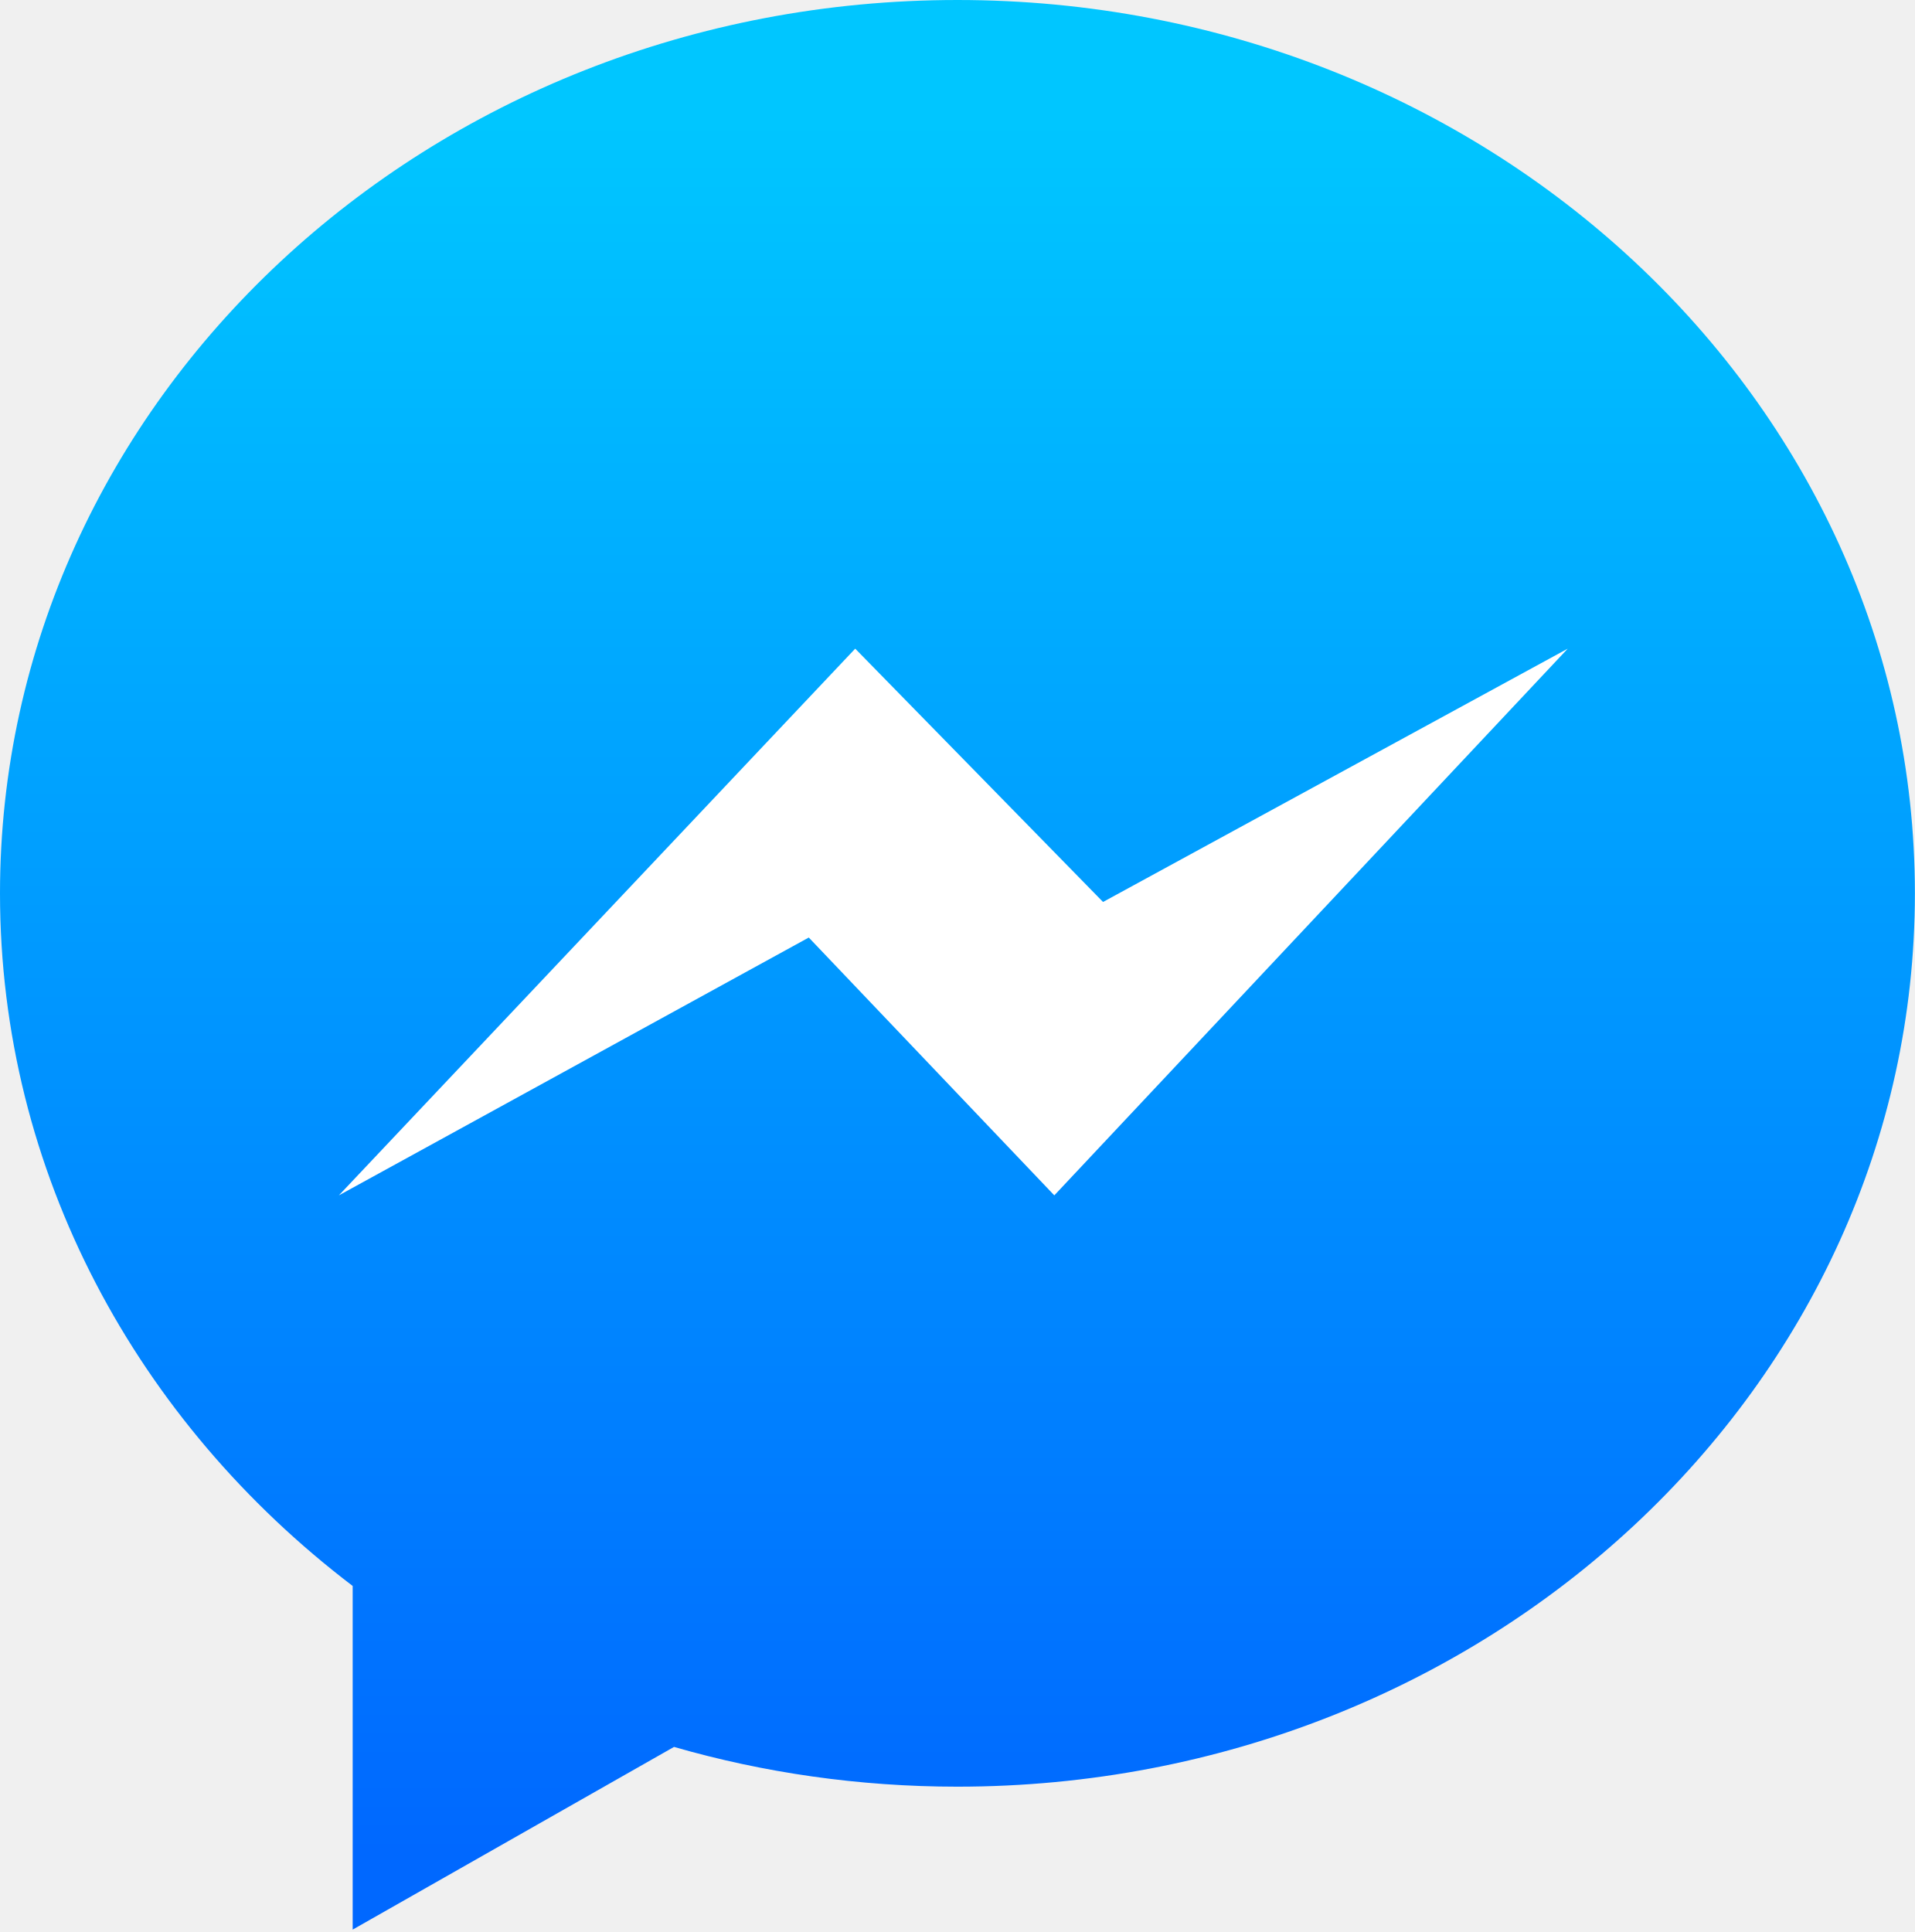
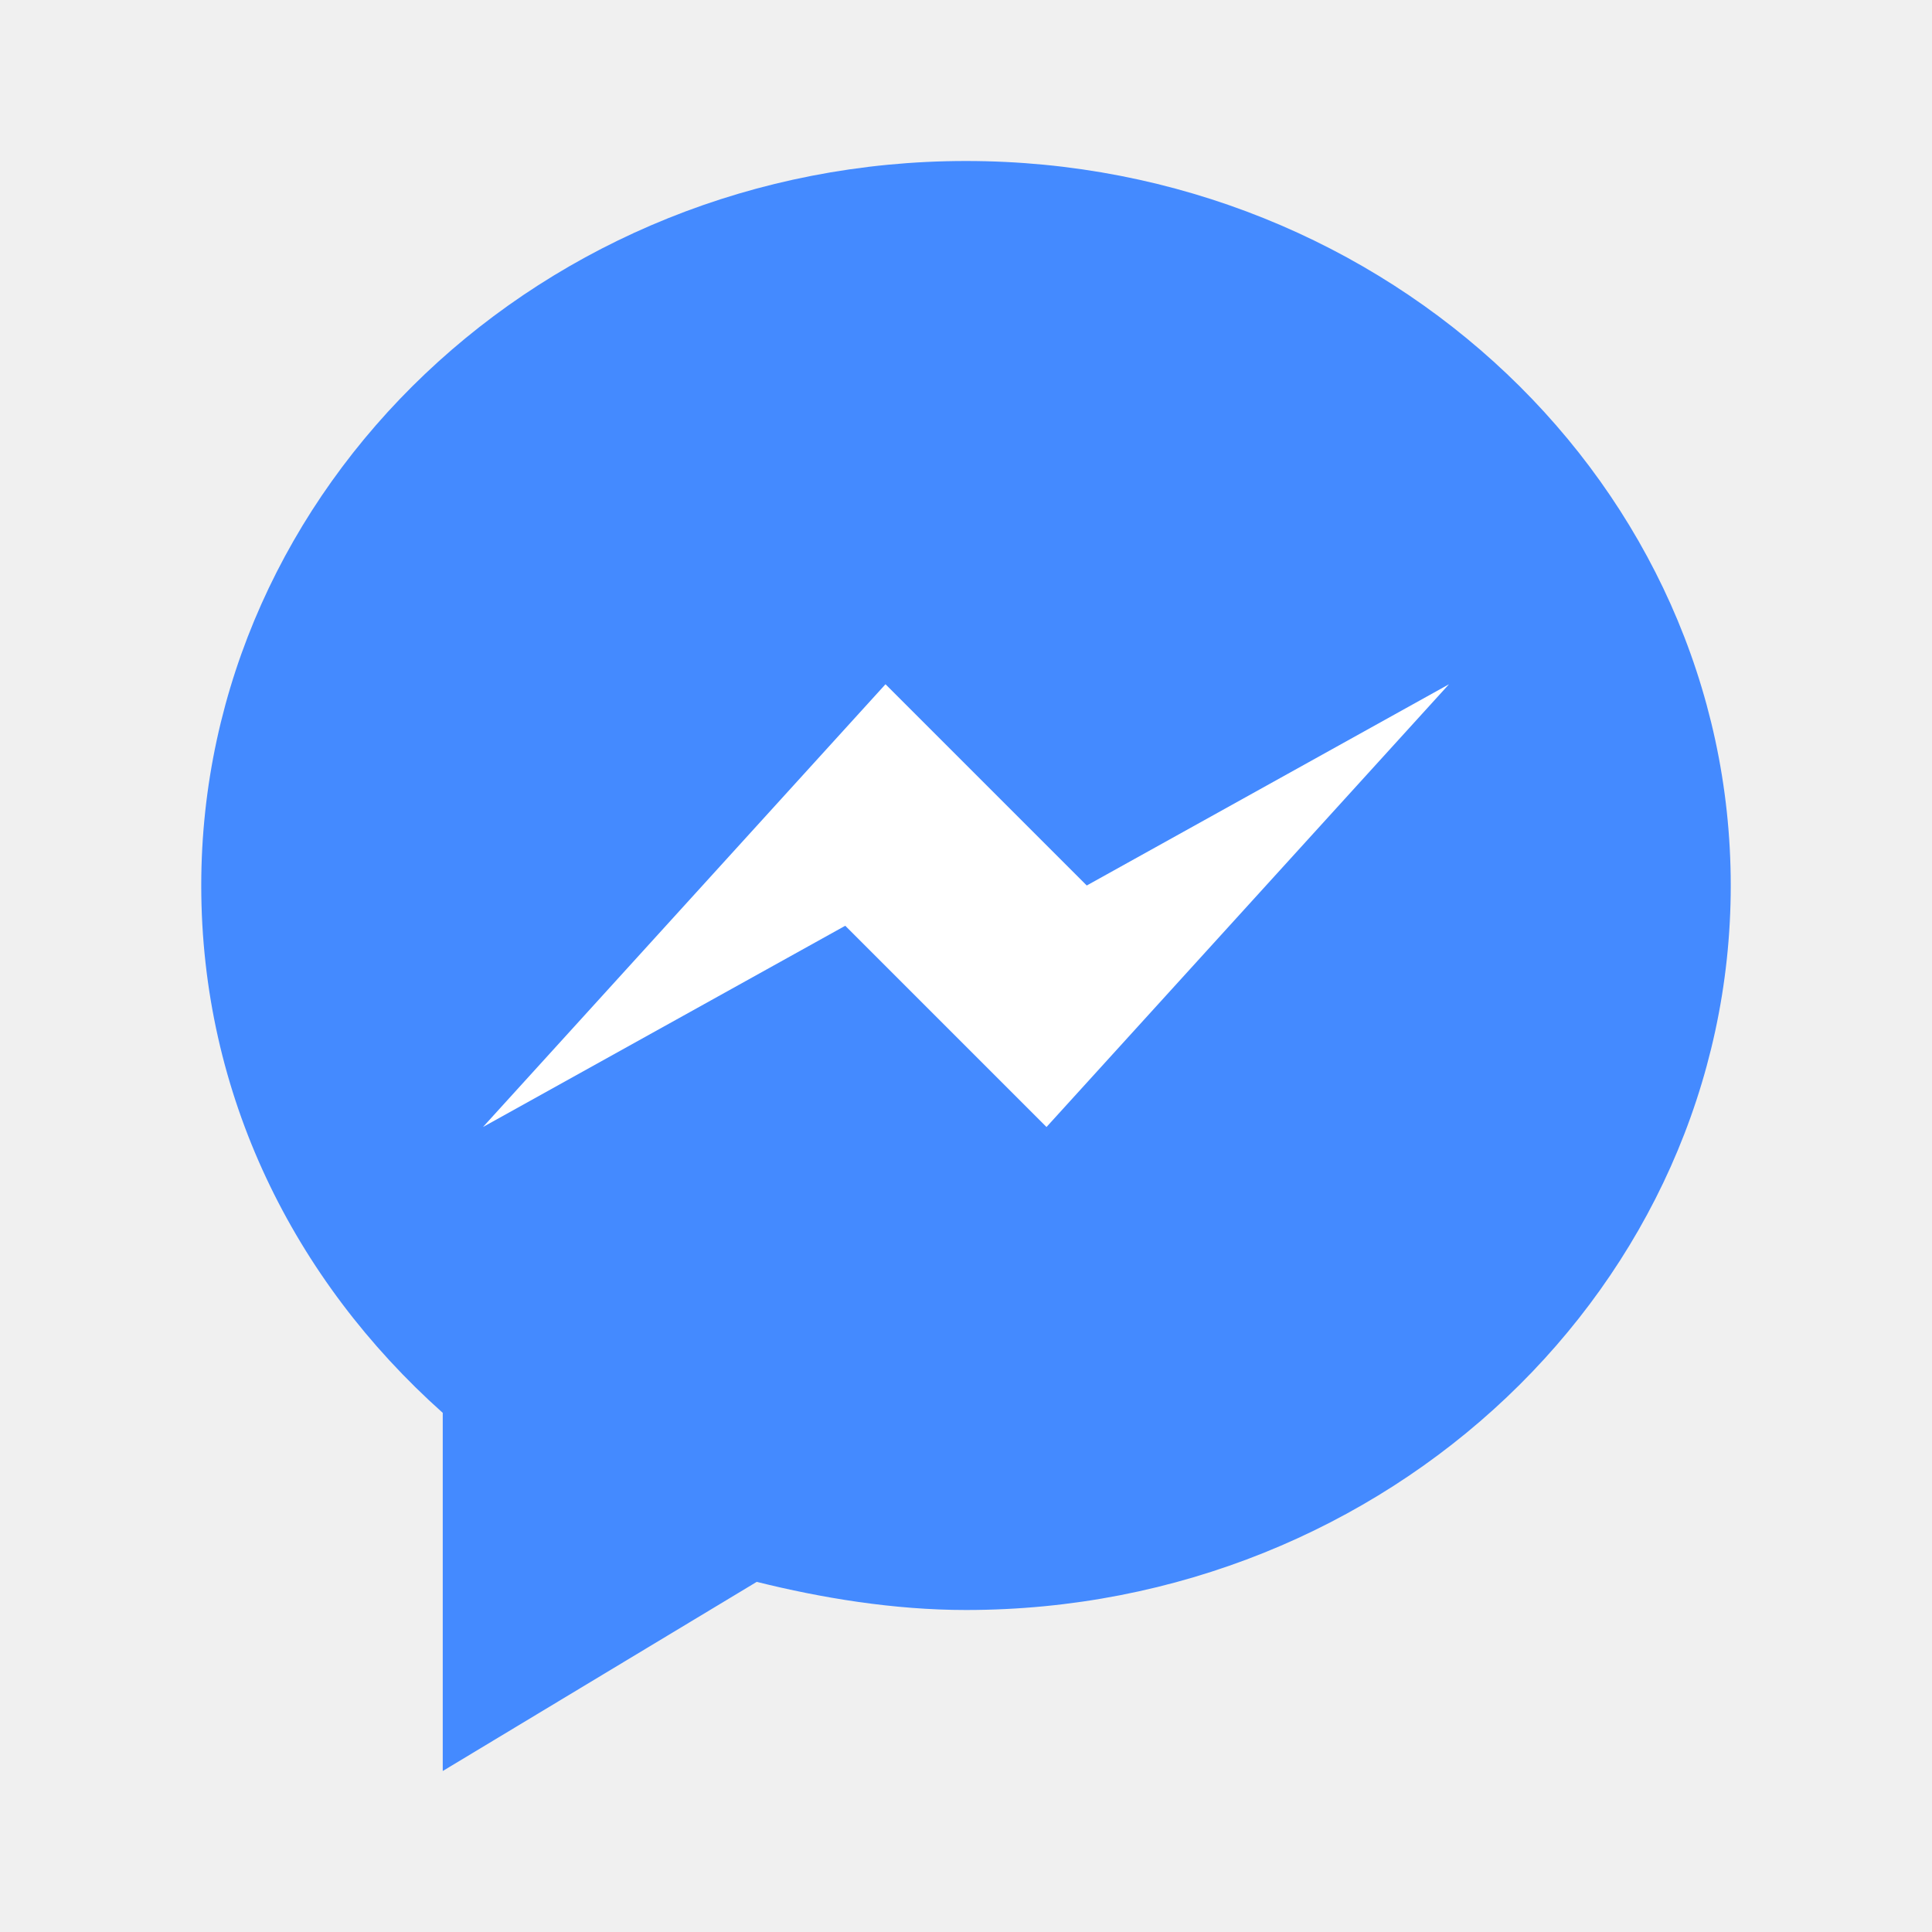
- <svg xmlns="http://www.w3.org/2000/svg" height="226px" width="224px" version="1.1" viewBox="0 0 224 226">
-   <defs>
-     <linearGradient id="a" y1="6.76%" x2="50%" x1="50%" y2="95.6%">
-       <stop stop-color="#00C6FF" offset="0" />
-       <stop stop-color="#0068FF" offset="1" />
-     </linearGradient>
-   </defs>
-   <path fill="url(#a)" d="m41.255 185.52v40.2l37.589-21.37c10.478 3.02 21.616 4.65 33.156 4.65 61.86 0 112-46.79 112-104.5 0-57.714-50.14-104.5-112-104.5-61.856 0-112 46.786-112 104.5 0 32.68 16.078 61.86 41.255 81.02z" />
-   <path fill="#fff" d="m100.04 75.878l-60.401 63.952 54.97-30.16 28.721 30.16 60.06-63.952-54.36 29.632-28.99-29.632z" />
+ <svg xmlns="http://www.w3.org/2000/svg" viewBox="0 0 48 48" version="1.1" width="480px" height="480px">
+   <path style=" fill:#448AFF;" d="M 24 4 C 13.5 4 5 12.102 5 22 C 5 27.199 7.301 31.801 11 35.102 L 11 44 L 18.801 39.301 C 20.398 39.699 22.199 40 24 40 C 34.5 40 43 31.898 43 22 C 43 12.102 34.5 4 24 4 Z " />
+   <path style=" fill:#FFFFFF;" d="M 12 28 L 22 17 L 27 22 L 36 17 L 26 28 L 21 23 Z " />
</svg>
